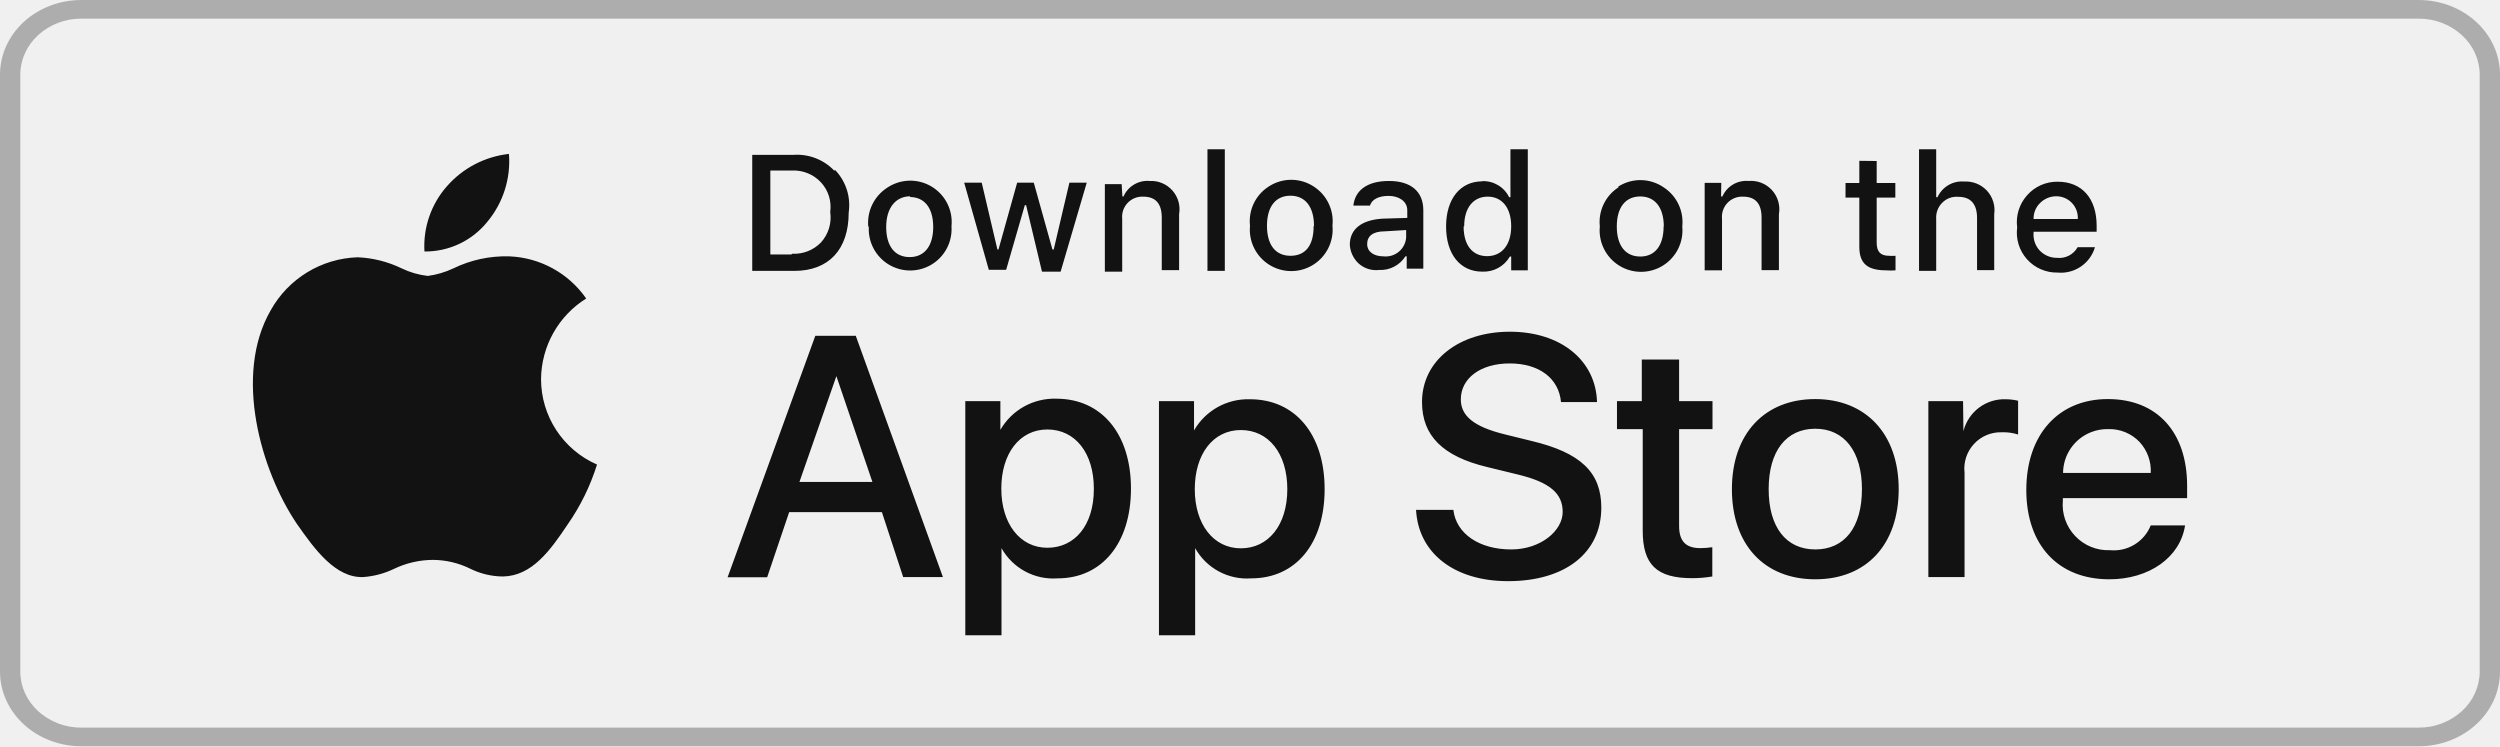
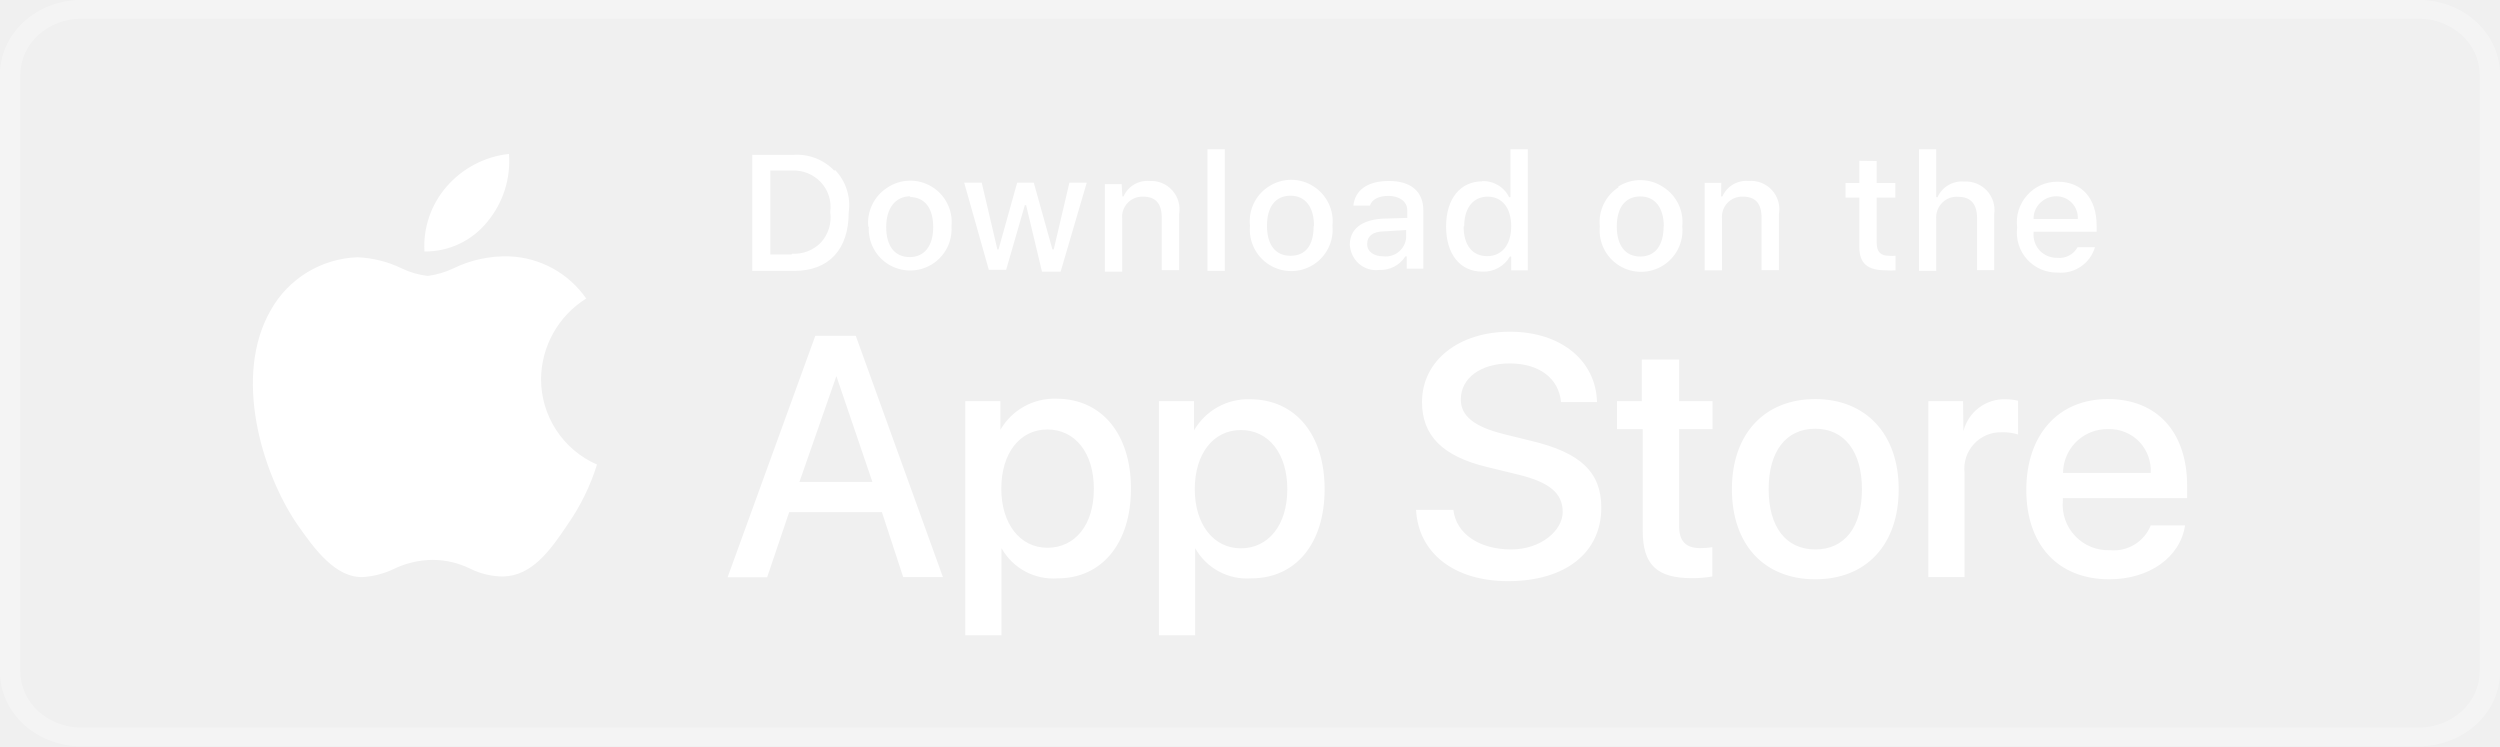
<svg xmlns="http://www.w3.org/2000/svg" width="134" height="40" viewBox="0 0 134 40" fill="none">
-   <path opacity=".3" d="M129.642 40H4.358c-1.156 0-2.264-.421-3.082-1.172C.46 38.078 0 37.061 0 36V4c0-1.06.46-2.078 1.276-2.828C2.094.422 3.202 0 4.358 0h125.284c1.156 0 2.264.421 3.082 1.172C133.541 1.922 134 2.939 134 4v32c0 1.06-.459 2.078-1.276 2.828-.818.75-1.926 1.172-3.082 1.172zM4.358 1a3.42 3.42 0 00-2.311.879c-.613.562-.958 1.325-.958 2.121v32c0 .796.345 1.559.958 2.121a3.422 3.422 0 002.31.879h125.285a3.42 3.42 0 002.311-.879c.613-.562.958-1.325.958-2.121V4c0-.796-.345-1.559-.958-2.121A3.422 3.422 0 00129.642 1H4.358z" fill="#121212" />
-   <path fill-rule="evenodd" clip-rule="evenodd" d="M81 29.45c-1.71 0-2.95-.84-3.1-2.12h-2c.13 2.34 2.07 3.82 4.93 3.82 3.07 0 5-1.52 5-3.94 0-1.89-1.1-2.95-3.76-3.58l-1.42-.35c-1.67-.41-2.35-1-2.35-1.87 0-1.14 1.06-1.93 2.62-1.93s2.63.78 2.75 2.07h1.93c-.06-2.23-1.94-3.77-4.67-3.77s-4.71 1.54-4.71 3.77c0 1.8 1.11 2.91 3.48 3.48l1.68.41c1.68.41 2.38 1 2.38 2s-1.17 2.01-2.76 2.01zm-33.73-2H42.3l-1.18 3.49H39L43.7 18h2.17l4.67 12.93h-2.13l-1.14-3.48zm-4.42-1.62h3.91l-1.93-5.67-1.98 5.67zM56.69 31c2.37 0 3.93-1.88 3.93-4.81 0-2.93-1.57-4.82-4-4.82a3.34 3.34 0 00-3 1.67V21.5h-1.88v12.55h1.94v-4.67A3.18 3.18 0 0056.69 31zm1.94-4.81c0-1.91-1-3.17-2.49-3.17-1.49 0-2.47 1.29-2.47 3.17s1 3.17 2.47 3.17c1.47 0 2.49-1.21 2.49-3.14v-.03zM67.07 31c2.37 0 3.93-1.85 3.93-4.78s-1.57-4.82-4-4.82a3.34 3.34 0 00-3 1.67V21.5h-1.88v12.55h1.94v-4.67A3.18 3.18 0 0067.07 31zM69 26.22c0-1.91-1-3.17-2.49-3.17-1.49 0-2.47 1.29-2.47 3.17s1 3.17 2.47 3.17c1.47 0 2.49-1.24 2.49-3.17zm21-6.95v2.23h1.79V23H90v5.19c0 .81.35 1.19 1.14 1.19a4.48 4.48 0 00.64-.05v1.57c-.357.06-.718.09-1.08.09-1.9 0-2.65-.72-2.65-2.55V23h-1.38v-1.5H88v-2.23h2zm7.3 2.12c-2.72 0-4.47 1.86-4.47 4.83 0 2.97 1.73 4.83 4.47 4.83 2.74 0 4.47-1.86 4.47-4.83 0-2.97-1.77-4.83-4.48-4.83h.01zm2.5 4.83c0-2-.93-3.24-2.5-3.24-1.57 0-2.5 1.21-2.5 3.24 0 2.03.93 3.23 2.5 3.23 1.57 0 2.5-1.19 2.5-3.23zm5.42-4.72h-1.86v9.43h1.94v-5.59a1.944 1.944 0 01.504-1.543 1.942 1.942 0 011.496-.627c.295-.01.589.03.87.12v-1.81a2.912 2.912 0 00-.66-.08 2.258 2.258 0 00-2.27 1.71l-.02-1.61zm11.9 6.66c-.26 1.72-1.93 2.89-4.06 2.89-2.75 0-4.45-1.84-4.45-4.79s1.71-4.87 4.37-4.87 4.25 1.79 4.25 4.65v.66h-6.66v.12a2.434 2.434 0 00.658 1.91 2.434 2.434 0 001.872.76 2.129 2.129 0 002.18-1.33h1.84zm-1.83-2.81h-4.71a2.367 2.367 0 011.502-2.186A2.37 2.37 0 01113 23a2.225 2.225 0 011.68.69 2.266 2.266 0 01.6 1.66h.01zM64.72 8h.93v6.52h-.93V8zm-20 1.15a2.76 2.76 0 00-2.19-.85h-2.21v6.22h2.25c1.85 0 2.92-1.14 2.92-3.13a2.72 2.72 0 00-.73-2.28l-.04.04zm-2.3 4.49h-1.13v-4.5h1.17a2 2 0 011.54.63 1.94 1.94 0 01.5 1.59A1.999 1.999 0 0144 13a2 2 0 01-1.54.6l-.04.04zm4.12-1.47a2.241 2.241 0 011-2.1A2.22 2.22 0 0151 12.13a2.22 2.22 0 11-4.43 0l-.03.04zm2.22-1.61c.8 0 1.26.59 1.26 1.61 0 1-.46 1.61-1.26 1.61s-1.26-.59-1.26-1.61.5-1.65 1.3-1.65l-.04.04zm8.09 4h-1L55 11h-.07l-1 3.46H53l-1.32-4.67h.94l.84 3.58h.06l1-3.58h.89l1 3.58h.07l.84-3.58h.93l-1.4 4.77zm3.27-4.69h-.9v4.69h.93v-2.83a1.081 1.081 0 011.12-1.19c.68 0 1 .38 1 1.13v2.81h.93v-3a1.52 1.52 0 00-1.58-1.78 1.4 1.4 0 00-1.4.83h-.06l-.04-.66zM68 10a2.2 2.2 0 00-1 2.1 2.22 2.22 0 104.42 0 2.22 2.22 0 00-1-2.1A2.2 2.2 0 0068 10zm2.43 2.1c0-1-.46-1.61-1.26-1.61s-1.26.59-1.26 1.61.45 1.61 1.26 1.61 1.24-.56 1.24-1.58l.02-.03zm3.67-.38c-1.12.07-1.75.56-1.75 1.4.023.381.19.74.47 1a1.391 1.391 0 001.1.35 1.58 1.58 0 001.41-.73h.07v.66h.89v-3.13c0-1-.66-1.57-1.84-1.57-1.18 0-1.82.51-1.91 1.32h.89c.1-.33.46-.52 1-.52s1 .28 1 .77v.41l-1.33.04zm1.27 1v-.39l-1.15.07c-.64 0-.94.26-.94.68 0 .42.37.66.87.66a1.1 1.1 0 001.22-1v-.02zm4.08-3c-1.18 0-1.94.94-1.94 2.42s.75 2.42 1.94 2.42a1.62 1.62 0 001.48-.81H81v.74h.89V8h-.93v2.57h-.07a1.54 1.54 0 00-1.46-.86l.02.01zm-1 2.42c0 1 .47 1.59 1.26 1.59s1.29-.61 1.29-1.6c0-.99-.49-1.59-1.26-1.59s-1.26.6-1.26 1.59l-.03.01zm8.3-2.1a2.22 2.22 0 00-1 2.1 2.22 2.22 0 104.42 0 2.22 2.22 0 00-1-2.1 2.2 2.2 0 00-2.43-.04l.01.04zm2.43 2.1c0-1-.46-1.61-1.26-1.61s-1.26.59-1.26 1.61.46 1.61 1.26 1.61 1.25-.6 1.25-1.62l.01.01zm3.08-2.34h-.89v4.69h.93v-2.76a1.081 1.081 0 011.12-1.19c.68 0 1 .38 1 1.13v2.81h.93v-3a1.52 1.52 0 00-1.63-1.78 1.4 1.4 0 00-1.4.83h-.07l.01-.73zm8.33-1.17v1.18h1v.78h-1V13c0 .49.2.71.66.71.116.01.234.01.35 0v.78a2.747 2.747 0 01-.5 0c-1 0-1.44-.36-1.44-1.26v-2.64h-.74v-.78h.74V8.62l.93.01zm3.19-.63h-.92v6.52h.92v-2.78a1.12 1.12 0 01.32-.87 1.075 1.075 0 01.87-.32c.65 0 1 .38 1 1.13v2.8h.92v-3a1.538 1.538 0 00-.39-1.26 1.55 1.55 0 00-1.22-.49 1.44 1.44 0 00-1.43.84h-.07V8zm8.51 5.25a1.902 1.902 0 01-2 1.36 2.142 2.142 0 01-2.17-2.42 2.16 2.16 0 01.53-1.72 2.134 2.134 0 011.64-.73c1.3 0 2.09.89 2.09 2.36v.32H109v.06a1.245 1.245 0 00.32.94 1.26 1.26 0 00.93.4 1.121 1.121 0 001.11-.57h.93zm-.88-1.51H109a1.148 1.148 0 01.35-.86 1.22 1.22 0 01.86-.36 1.151 1.151 0 011.16 1.22h.04zM27.28 8.25a5.07 5.07 0 01-1.16 3.64 4.27 4.27 0 01-3.37 1.59A4.86 4.86 0 0123.94 10a5.17 5.17 0 013.34-1.75zM31.42 16A5.15 5.15 0 0029 20.31a5 5 0 003 4.59 11.756 11.756 0 01-1.58 3.22c-.93 1.39-1.91 2.75-3.46 2.78a4 4 0 01-1.76-.42 4.58 4.58 0 00-2-.47 4.88 4.88 0 00-2.1.49 4.529 4.529 0 01-1.63.43c-1.48.06-2.61-1.49-3.57-2.87-1.9-2.82-3.4-7.94-1.39-11.43a5.54 5.54 0 014.66-2.84 6 6 0 012.35.59c.443.216.92.354 1.41.41a4.65 4.65 0 001.36-.4 6.42 6.42 0 013-.65A5.27 5.27 0 0131.42 16z" fill="#121212" />
+   <path opacity=".3" d="M129.642 40H4.358c-1.156 0-2.264-.421-3.082-1.172C.46 38.078 0 37.061 0 36V4c0-1.06.46-2.078 1.276-2.828C2.094.422 3.202 0 4.358 0h125.284c1.156 0 2.264.421 3.082 1.172C133.541 1.922 134 2.939 134 4v32c0 1.06-.459 2.078-1.276 2.828-.818.75-1.926 1.172-3.082 1.172zM4.358 1a3.42 3.42 0 00-2.311.879c-.613.562-.958 1.325-.958 2.121v32c0 .796.345 1.559.958 2.121a3.422 3.422 0 002.31.879h125.285a3.42 3.42 0 002.311-.879c.613-.562.958-1.325.958-2.121V4c0-.796-.345-1.559-.958-2.121A3.422 3.422 0 00129.642 1H4.358z" fill="white" />
+   <path fill-rule="evenodd" clip-rule="evenodd" d="M81 29.45c-1.71 0-2.95-.84-3.1-2.12h-2c.13 2.34 2.07 3.82 4.93 3.82 3.07 0 5-1.52 5-3.94 0-1.89-1.1-2.95-3.76-3.58l-1.42-.35c-1.67-.41-2.35-1-2.35-1.87 0-1.14 1.06-1.93 2.62-1.93s2.63.78 2.75 2.07h1.93c-.06-2.23-1.94-3.77-4.67-3.77s-4.71 1.54-4.71 3.77c0 1.8 1.11 2.91 3.48 3.48l1.68.41c1.68.41 2.38 1 2.38 2s-1.17 2.01-2.76 2.01zm-33.73-2H42.3l-1.18 3.49H39L43.7 18h2.17l4.67 12.93h-2.13l-1.14-3.48zm-4.42-1.62h3.91l-1.93-5.67-1.98 5.67zM56.69 31c2.37 0 3.93-1.88 3.93-4.81 0-2.93-1.57-4.82-4-4.82a3.34 3.34 0 00-3 1.67V21.5h-1.88v12.55h1.94v-4.67A3.18 3.18 0 0056.69 31zm1.94-4.81c0-1.91-1-3.17-2.49-3.17-1.49 0-2.47 1.29-2.47 3.17s1 3.17 2.47 3.17c1.47 0 2.49-1.21 2.49-3.14v-.03zM67.07 31c2.37 0 3.93-1.85 3.93-4.78s-1.57-4.82-4-4.82a3.34 3.34 0 00-3 1.67V21.5h-1.88v12.55h1.94v-4.67A3.18 3.18 0 0067.07 31zM69 26.22c0-1.91-1-3.17-2.49-3.17-1.49 0-2.47 1.29-2.47 3.17s1 3.17 2.47 3.17c1.47 0 2.49-1.24 2.49-3.17zm21-6.95v2.23h1.79V23H90v5.19c0 .81.35 1.19 1.14 1.19a4.48 4.48 0 00.64-.05v1.57c-.357.06-.718.09-1.08.09-1.9 0-2.65-.72-2.65-2.55V23h-1.38v-1.5H88v-2.23h2zm7.3 2.12c-2.72 0-4.47 1.86-4.47 4.83 0 2.97 1.73 4.83 4.47 4.83 2.74 0 4.47-1.86 4.47-4.83 0-2.97-1.77-4.83-4.48-4.83h.01zm2.5 4.83c0-2-.93-3.24-2.5-3.24-1.57 0-2.5 1.21-2.5 3.24 0 2.03.93 3.23 2.5 3.23 1.57 0 2.5-1.19 2.5-3.23zm5.42-4.72h-1.86v9.43h1.94v-5.59a1.944 1.944 0 01.504-1.543 1.942 1.942 0 011.496-.627c.295-.01.589.03.87.12v-1.81a2.912 2.912 0 00-.66-.08 2.258 2.258 0 00-2.27 1.71l-.02-1.61zm11.9 6.66c-.26 1.72-1.93 2.89-4.06 2.89-2.75 0-4.45-1.84-4.45-4.79s1.71-4.87 4.37-4.87 4.25 1.79 4.25 4.65v.66h-6.66v.12a2.434 2.434 0 00.658 1.91 2.434 2.434 0 001.872.76 2.129 2.129 0 002.18-1.33h1.84zm-1.83-2.81h-4.71a2.367 2.367 0 011.502-2.186A2.37 2.37 0 01113 23a2.225 2.225 0 011.68.69 2.266 2.266 0 01.6 1.66h.01zM64.72 8h.93v6.52h-.93V8zm-20 1.15a2.76 2.76 0 00-2.19-.85h-2.21v6.22h2.25c1.85 0 2.92-1.14 2.92-3.13a2.72 2.72 0 00-.73-2.28l-.04.04zm-2.3 4.49h-1.13v-4.5h1.17a2 2 0 011.54.63 1.94 1.94 0 01.5 1.59A1.999 1.999 0 0144 13a2 2 0 01-1.54.6l-.04.04zm4.12-1.47a2.241 2.241 0 011-2.1A2.22 2.22 0 0151 12.13a2.22 2.22 0 11-4.43 0l-.03.04zm2.22-1.61c.8 0 1.26.59 1.26 1.61 0 1-.46 1.61-1.26 1.61s-1.26-.59-1.26-1.61.5-1.65 1.3-1.65l-.04.04zm8.09 4h-1L55 11h-.07l-1 3.46H53l-1.32-4.67h.94l.84 3.58h.06l1-3.58h.89l1 3.58h.07l.84-3.58h.93l-1.4 4.77zm3.27-4.69h-.9v4.69h.93v-2.83a1.081 1.081 0 011.12-1.19c.68 0 1 .38 1 1.13v2.81h.93v-3a1.52 1.52 0 00-1.58-1.78 1.4 1.4 0 00-1.4.83h-.06l-.04-.66zM68 10a2.2 2.2 0 00-1 2.1 2.22 2.22 0 104.42 0 2.22 2.22 0 00-1-2.1A2.2 2.2 0 0068 10zm2.43 2.1c0-1-.46-1.61-1.26-1.61s-1.26.59-1.26 1.61.45 1.61 1.26 1.61 1.24-.56 1.24-1.58l.02-.03zm3.67-.38c-1.12.07-1.75.56-1.75 1.4.023.381.19.74.47 1a1.391 1.391 0 001.1.35 1.58 1.58 0 001.41-.73h.07v.66h.89v-3.13c0-1-.66-1.57-1.84-1.57-1.18 0-1.82.51-1.91 1.32h.89c.1-.33.46-.52 1-.52s1 .28 1 .77v.41l-1.33.04zm1.27 1v-.39l-1.15.07c-.64 0-.94.26-.94.68 0 .42.37.66.87.66a1.1 1.1 0 001.22-1v-.02zm4.08-3c-1.18 0-1.94.94-1.94 2.42s.75 2.42 1.94 2.42a1.62 1.62 0 001.48-.81H81v.74h.89V8h-.93v2.57h-.07a1.54 1.54 0 00-1.46-.86l.02.01zm-1 2.42c0 1 .47 1.59 1.26 1.59s1.29-.61 1.29-1.6c0-.99-.49-1.59-1.26-1.59s-1.26.6-1.26 1.59l-.03.01zm8.3-2.1a2.22 2.22 0 00-1 2.1 2.22 2.22 0 104.42 0 2.22 2.22 0 00-1-2.1 2.2 2.2 0 00-2.43-.04l.01.04zm2.43 2.1c0-1-.46-1.61-1.26-1.61s-1.26.59-1.26 1.61.46 1.61 1.26 1.61 1.25-.6 1.25-1.62l.01.01zm3.08-2.34h-.89v4.69h.93v-2.76a1.081 1.081 0 011.12-1.19c.68 0 1 .38 1 1.13v2.81h.93v-3a1.52 1.52 0 00-1.63-1.78 1.4 1.4 0 00-1.4.83h-.07l.01-.73zm8.33-1.17v1.18h1v.78h-1V13c0 .49.2.71.66.71.116.01.234.01.35 0v.78a2.747 2.747 0 01-.5 0c-1 0-1.44-.36-1.44-1.26v-2.64h-.74v-.78h.74V8.62l.93.01zm3.19-.63h-.92v6.52h.92v-2.78a1.12 1.12 0 01.32-.87 1.075 1.075 0 01.87-.32c.65 0 1 .38 1 1.13v2.8h.92v-3a1.538 1.538 0 00-.39-1.26 1.55 1.55 0 00-1.22-.49 1.44 1.44 0 00-1.43.84h-.07V8zm8.51 5.25a1.902 1.902 0 01-2 1.36 2.142 2.142 0 01-2.17-2.42 2.16 2.16 0 01.53-1.72 2.134 2.134 0 011.64-.73c1.3 0 2.09.89 2.09 2.36v.32H109v.06a1.245 1.245 0 00.32.94 1.26 1.26 0 00.93.4 1.121 1.121 0 001.11-.57h.93zm-.88-1.51H109a1.148 1.148 0 01.35-.86 1.22 1.22 0 01.86-.36 1.151 1.151 0 011.16 1.22h.04zM27.28 8.25a5.07 5.07 0 01-1.16 3.64 4.27 4.27 0 01-3.37 1.59A4.86 4.86 0 0123.94 10a5.17 5.17 0 013.34-1.75zM31.42 16A5.15 5.15 0 0029 20.31a5 5 0 003 4.59 11.756 11.756 0 01-1.58 3.22c-.93 1.39-1.91 2.75-3.46 2.78a4 4 0 01-1.76-.42 4.58 4.58 0 00-2-.47 4.88 4.88 0 00-2.1.49 4.529 4.529 0 01-1.63.43c-1.48.06-2.61-1.49-3.57-2.87-1.9-2.82-3.4-7.94-1.39-11.43a5.54 5.54 0 014.66-2.84 6 6 0 012.35.59c.443.216.92.354 1.41.41a4.65 4.65 0 001.36-.4 6.42 6.42 0 013-.65A5.27 5.27 0 0131.42 16z" fill="white" />
</svg>
